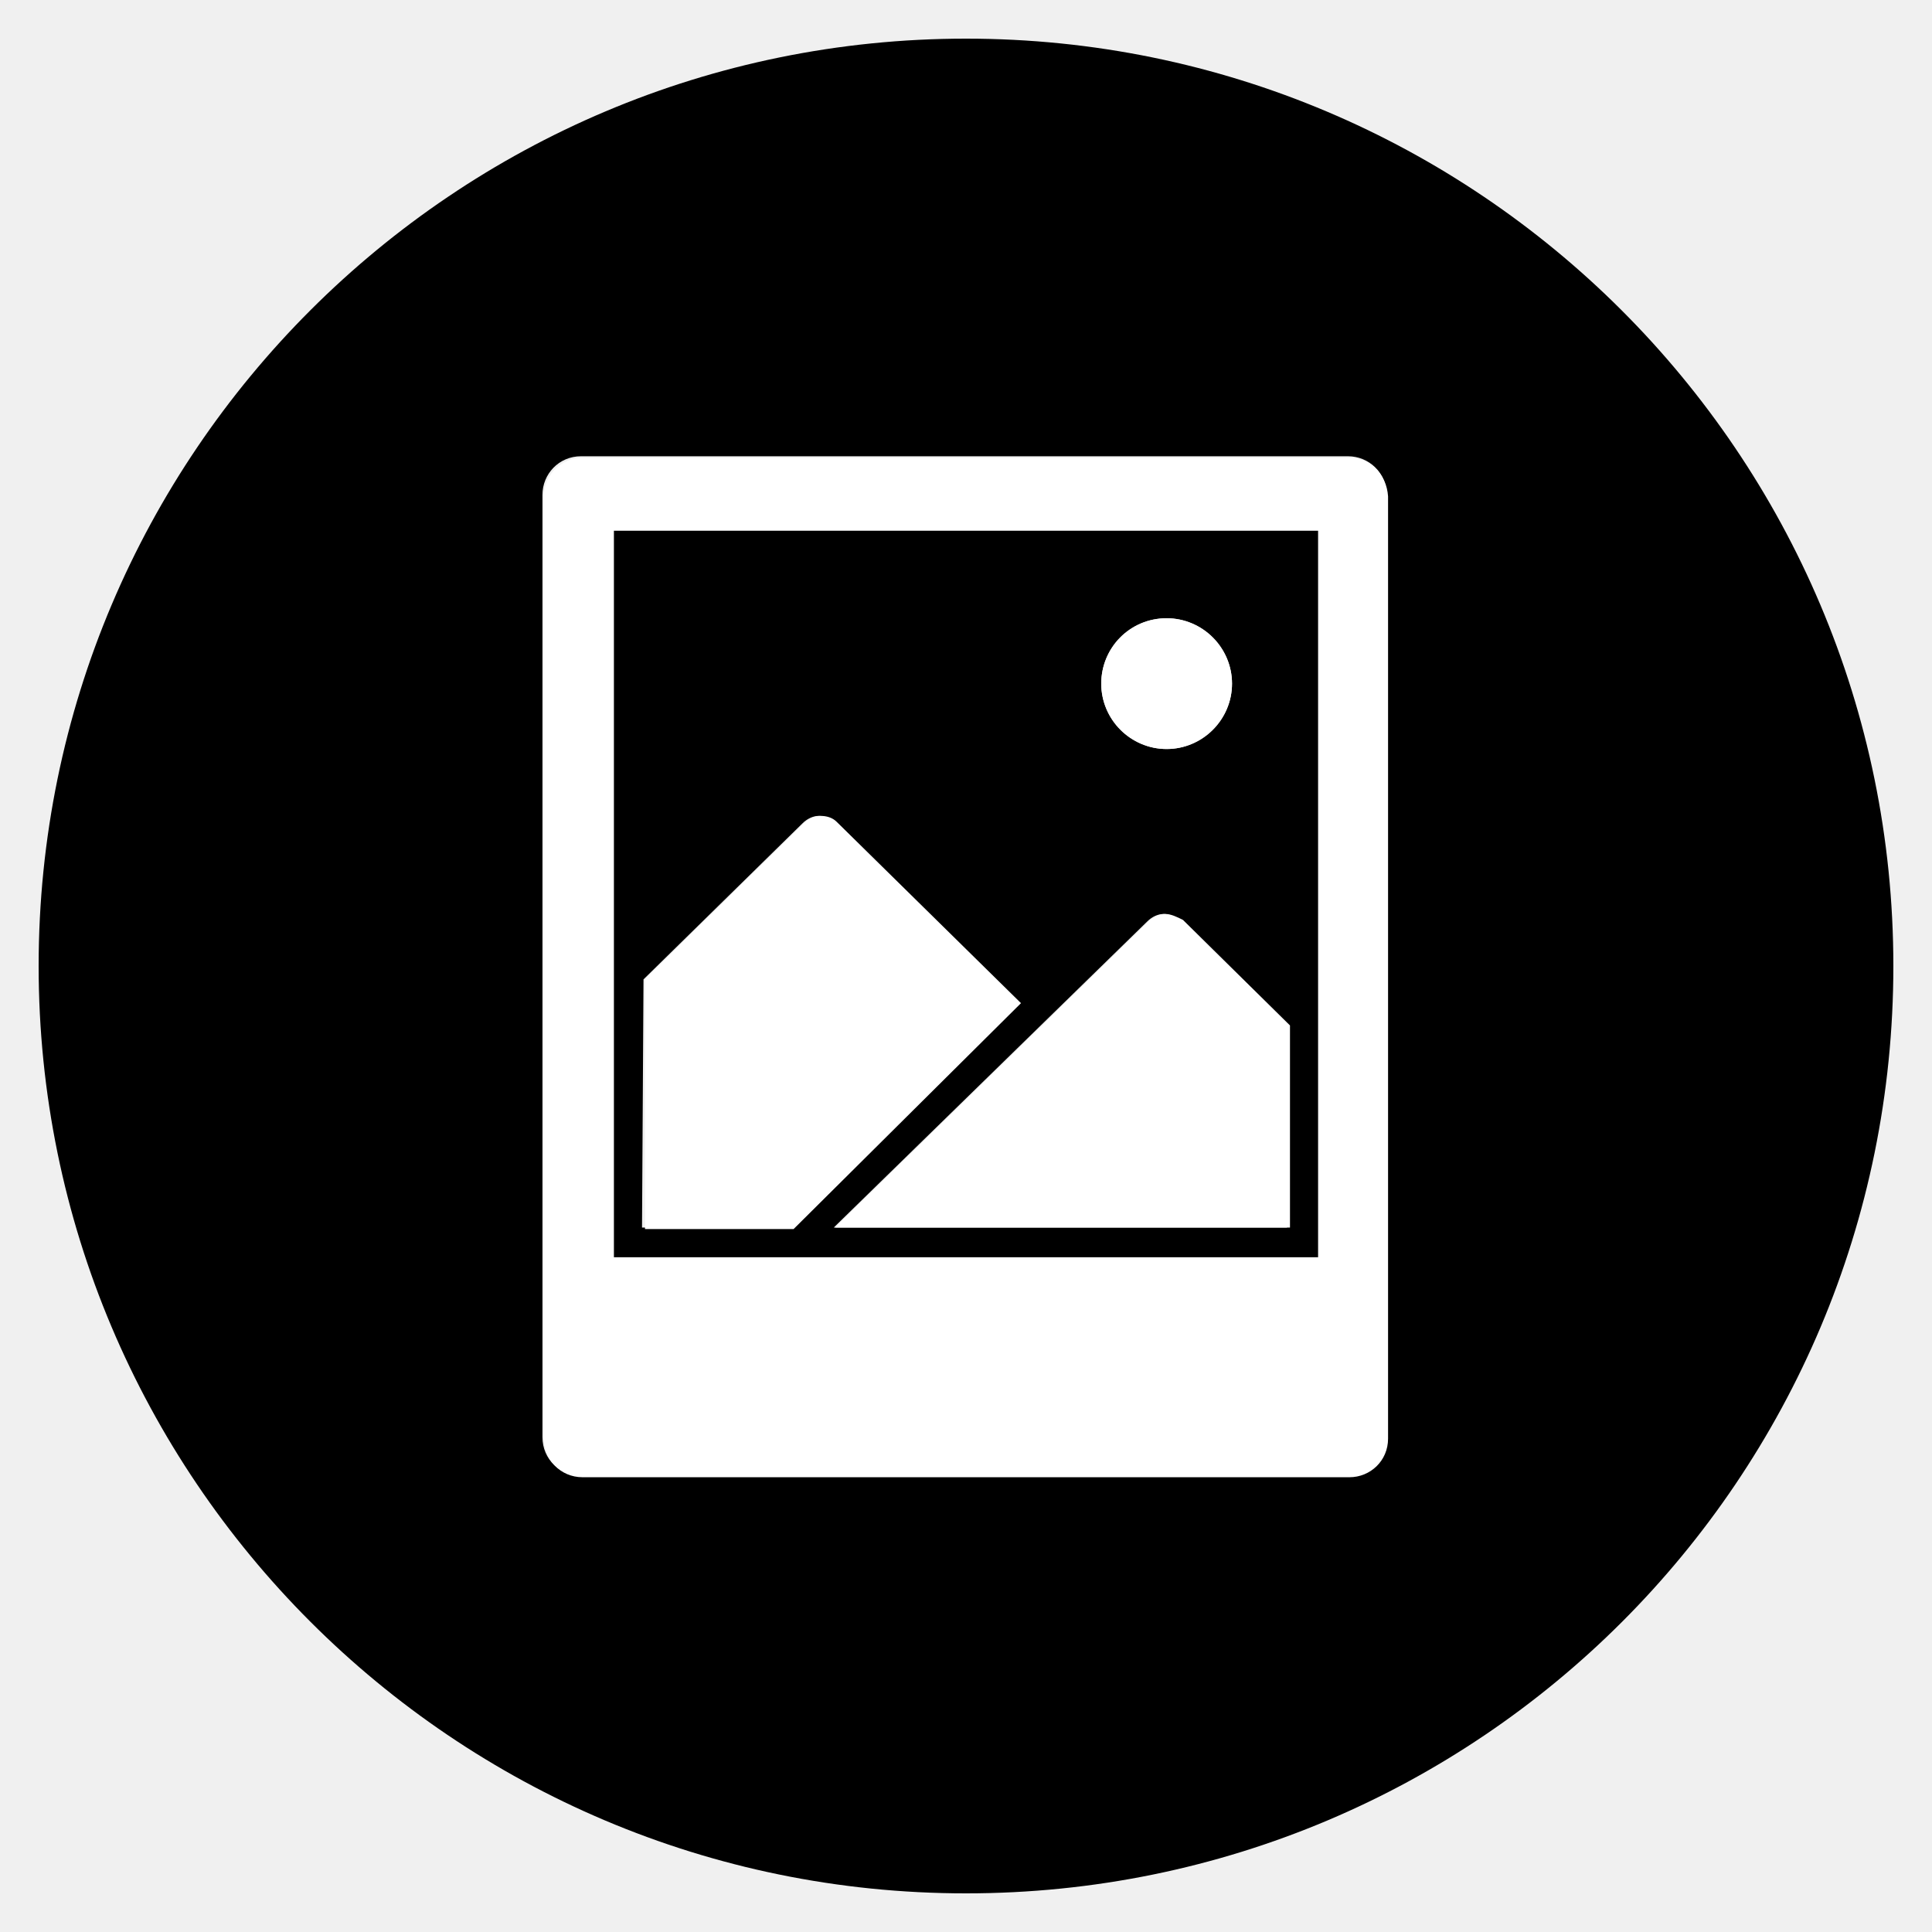
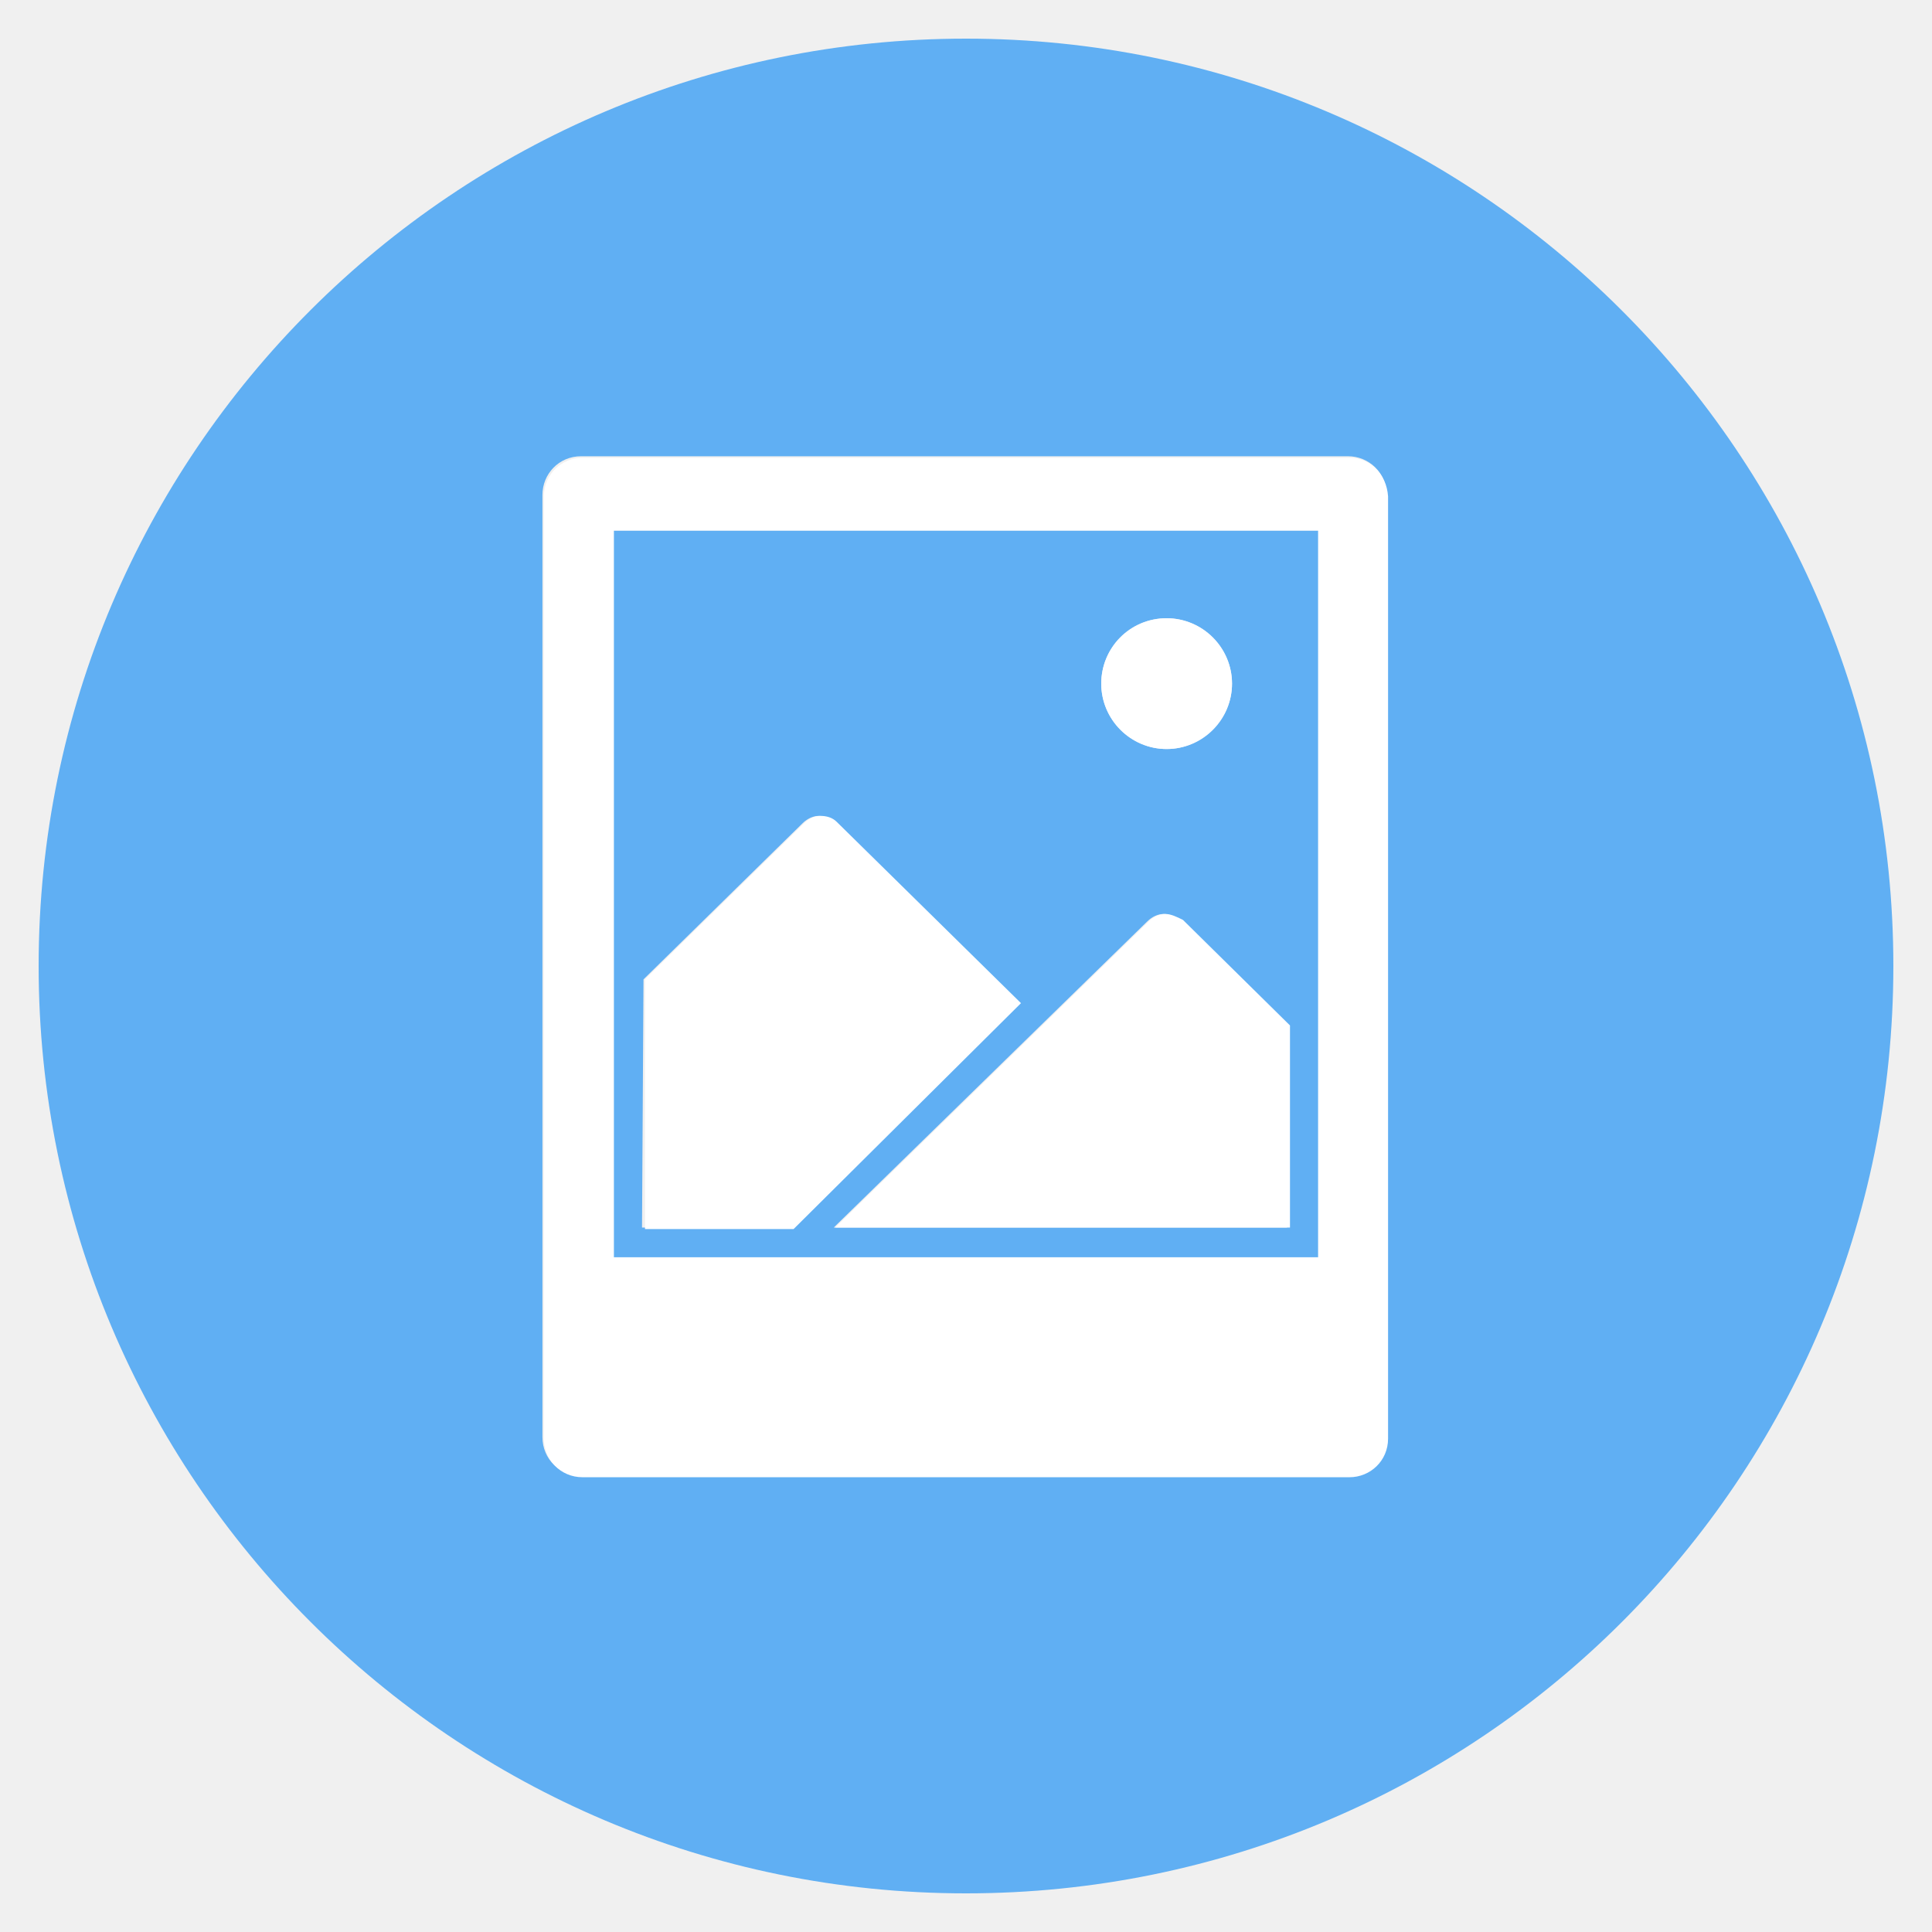
- <svg xmlns="http://www.w3.org/2000/svg" version="1.1" baseProfile="tiny" id="Layer_1" x="0px" y="0px" viewBox="-240 332 130 130" xml:space="preserve">
+ <svg xmlns="http://www.w3.org/2000/svg" version="1.1" xml:space="preserve" baseProfile="tiny" id="Layer_1" y="0px" viewBox="-240 332 130 130" x="0px">
  <g id="Layer_1_1_">
    <g>
-       <path fill="#000000" d="M-198.7,416.6h47.4v-48.9h-47.4V416.6z M-153.3,414.6h-30.6l21.1-20.6c0.3-0.3,0.7-0.5,1.1-0.5    c0.4,0,0.8,0.2,1.1,0.5l7.2,7.1V414.6z M-161.5,373.6c2.4,0,4.4,2,4.4,4.4c0,2.4-2,4.4-4.4,4.4s-4.4-2-4.4-4.4    C-165.9,375.6-164,373.6-161.5,373.6z M-196.7,397.9l10.7-10.5c0.3-0.3,0.7-0.5,1.1-0.5s0.8,0.2,1.1,0.4l12.4,12.2l-15.4,15.1h-10    L-196.7,397.9L-196.7,397.9z" />
-       <path fill="#000000" d="M-175,334.6c-34.4,0-62.4,27.9-62.4,62.4c0,34.4,27.9,62.4,62.4,62.4s62.4-27.9,62.4-62.4    S-140.6,334.6-175,334.6z M-146.7,428.7c0,1.4-1.1,2.6-2.6,2.6h-51.6c-1.4,0-2.6-1.1-2.6-2.6v-63.4c0-1.4,1.1-2.6,2.6-2.6h51.6    c1.4,0,2.6,1.1,2.6,2.6L-146.7,428.7L-146.7,428.7z" />
+       <path fill-opacity="1" d="M-198.7,416.6h47.4v-48.9h-47.4V416.6z M-153.3,414.6h-30.6l21.1-20.6c0.3-0.3,0.7-0.5,1.1-0.5     c0.4,0,0.8,0.2,1.1,0.5l7.2,7.1V414.6z M-161.5,373.6c2.4,0,4.4,2,4.4,4.4c0,2.4-2,4.4-4.4,4.4s-4.4-2-4.4-4.4     C-165.9,375.6-164,373.6-161.5,373.6z M-196.7,397.9l10.7-10.5c0.3-0.3,0.7-0.5,1.1-0.5s0.8,0.2,1.1,0.4l12.4,12.2l-15.4,15.1h-10     L-196.7,397.9L-196.7,397.9z" fill="#60aff3" />
+       <path fill-opacity="1" d="M-175,334.6c-34.4,0-62.4,27.9-62.4,62.4c0,34.4,27.9,62.4,62.4,62.4s62.4-27.9,62.4-62.4     S-140.6,334.6-175,334.6z M-146.7,428.7c0,1.4-1.1,2.6-2.6,2.6h-51.6c-1.4,0-2.6-1.1-2.6-2.6v-63.4c0-1.4,1.1-2.6,2.6-2.6h51.6     c1.4,0,2.6,1.1,2.6,2.6L-146.7,428.7L-146.7,428.7z" fill="#60aff3" />
    </g>
  </g>
  <g id="Layer_2">
    <g>
-       <path fill="#FFFFFF" d="M-149.2,362.8h-51.6c-1.4,0-2.6,1.1-2.6,2.6v63.4c0,1.4,1.1,2.6,2.6,2.6h51.6c1.4,0,2.6-1.1,2.6-2.6v-63.4    C-146.7,363.9-147.8,362.8-149.2,362.8z M-151.3,416.6h-47.4v-48.9h47.4V416.6z" />
-       <circle fill="#FFFFFF" cx="-161.5" cy="378" r="4.4" />
-       <path fill="#FFFFFF" d="M-171.3,399.5l-12.4-12.2c-0.3-0.3-0.7-0.4-1.1-0.4c-0.4,0-0.8,0.2-1.1,0.5l-10.7,10.5v16.8h10    L-171.3,399.5z" />
-       <path fill="#FFFFFF" d="M-161.6,393.5c-0.4,0-0.8,0.2-1.1,0.5l-21.1,20.6h30.6V401l-7.2-7.1C-160.8,393.7-161.2,393.5-161.6,393.5    z" />
+       <path d="M-149.2,362.8h-51.6c-1.4,0-2.6,1.1-2.6,2.6v63.4c0,1.4,1.1,2.6,2.6,2.6h51.6c1.4,0,2.6-1.1,2.6-2.6v-63.4     C-146.7,363.9-147.8,362.8-149.2,362.8z M-151.3,416.6h-47.4v-48.9h47.4V416.6z" fill="#FFFFFF" />
+       <circle cy="378" r="4.4" fill="#FFFFFF" cx="-161.5" />
+       <path d="M-171.3,399.5l-12.4-12.2c-0.3-0.3-0.7-0.4-1.1-0.4c-0.4,0-0.8,0.2-1.1,0.5l-10.7,10.5v16.8h10     L-171.3,399.5z" fill="#FFFFFF" />
+       <path d="M-161.6,393.5c-0.4,0-0.8,0.2-1.1,0.5l-21.1,20.6h30.6V401l-7.2-7.1C-160.8,393.7-161.2,393.5-161.6,393.5     z" fill="#FFFFFF" />
    </g>
  </g>
</svg>
